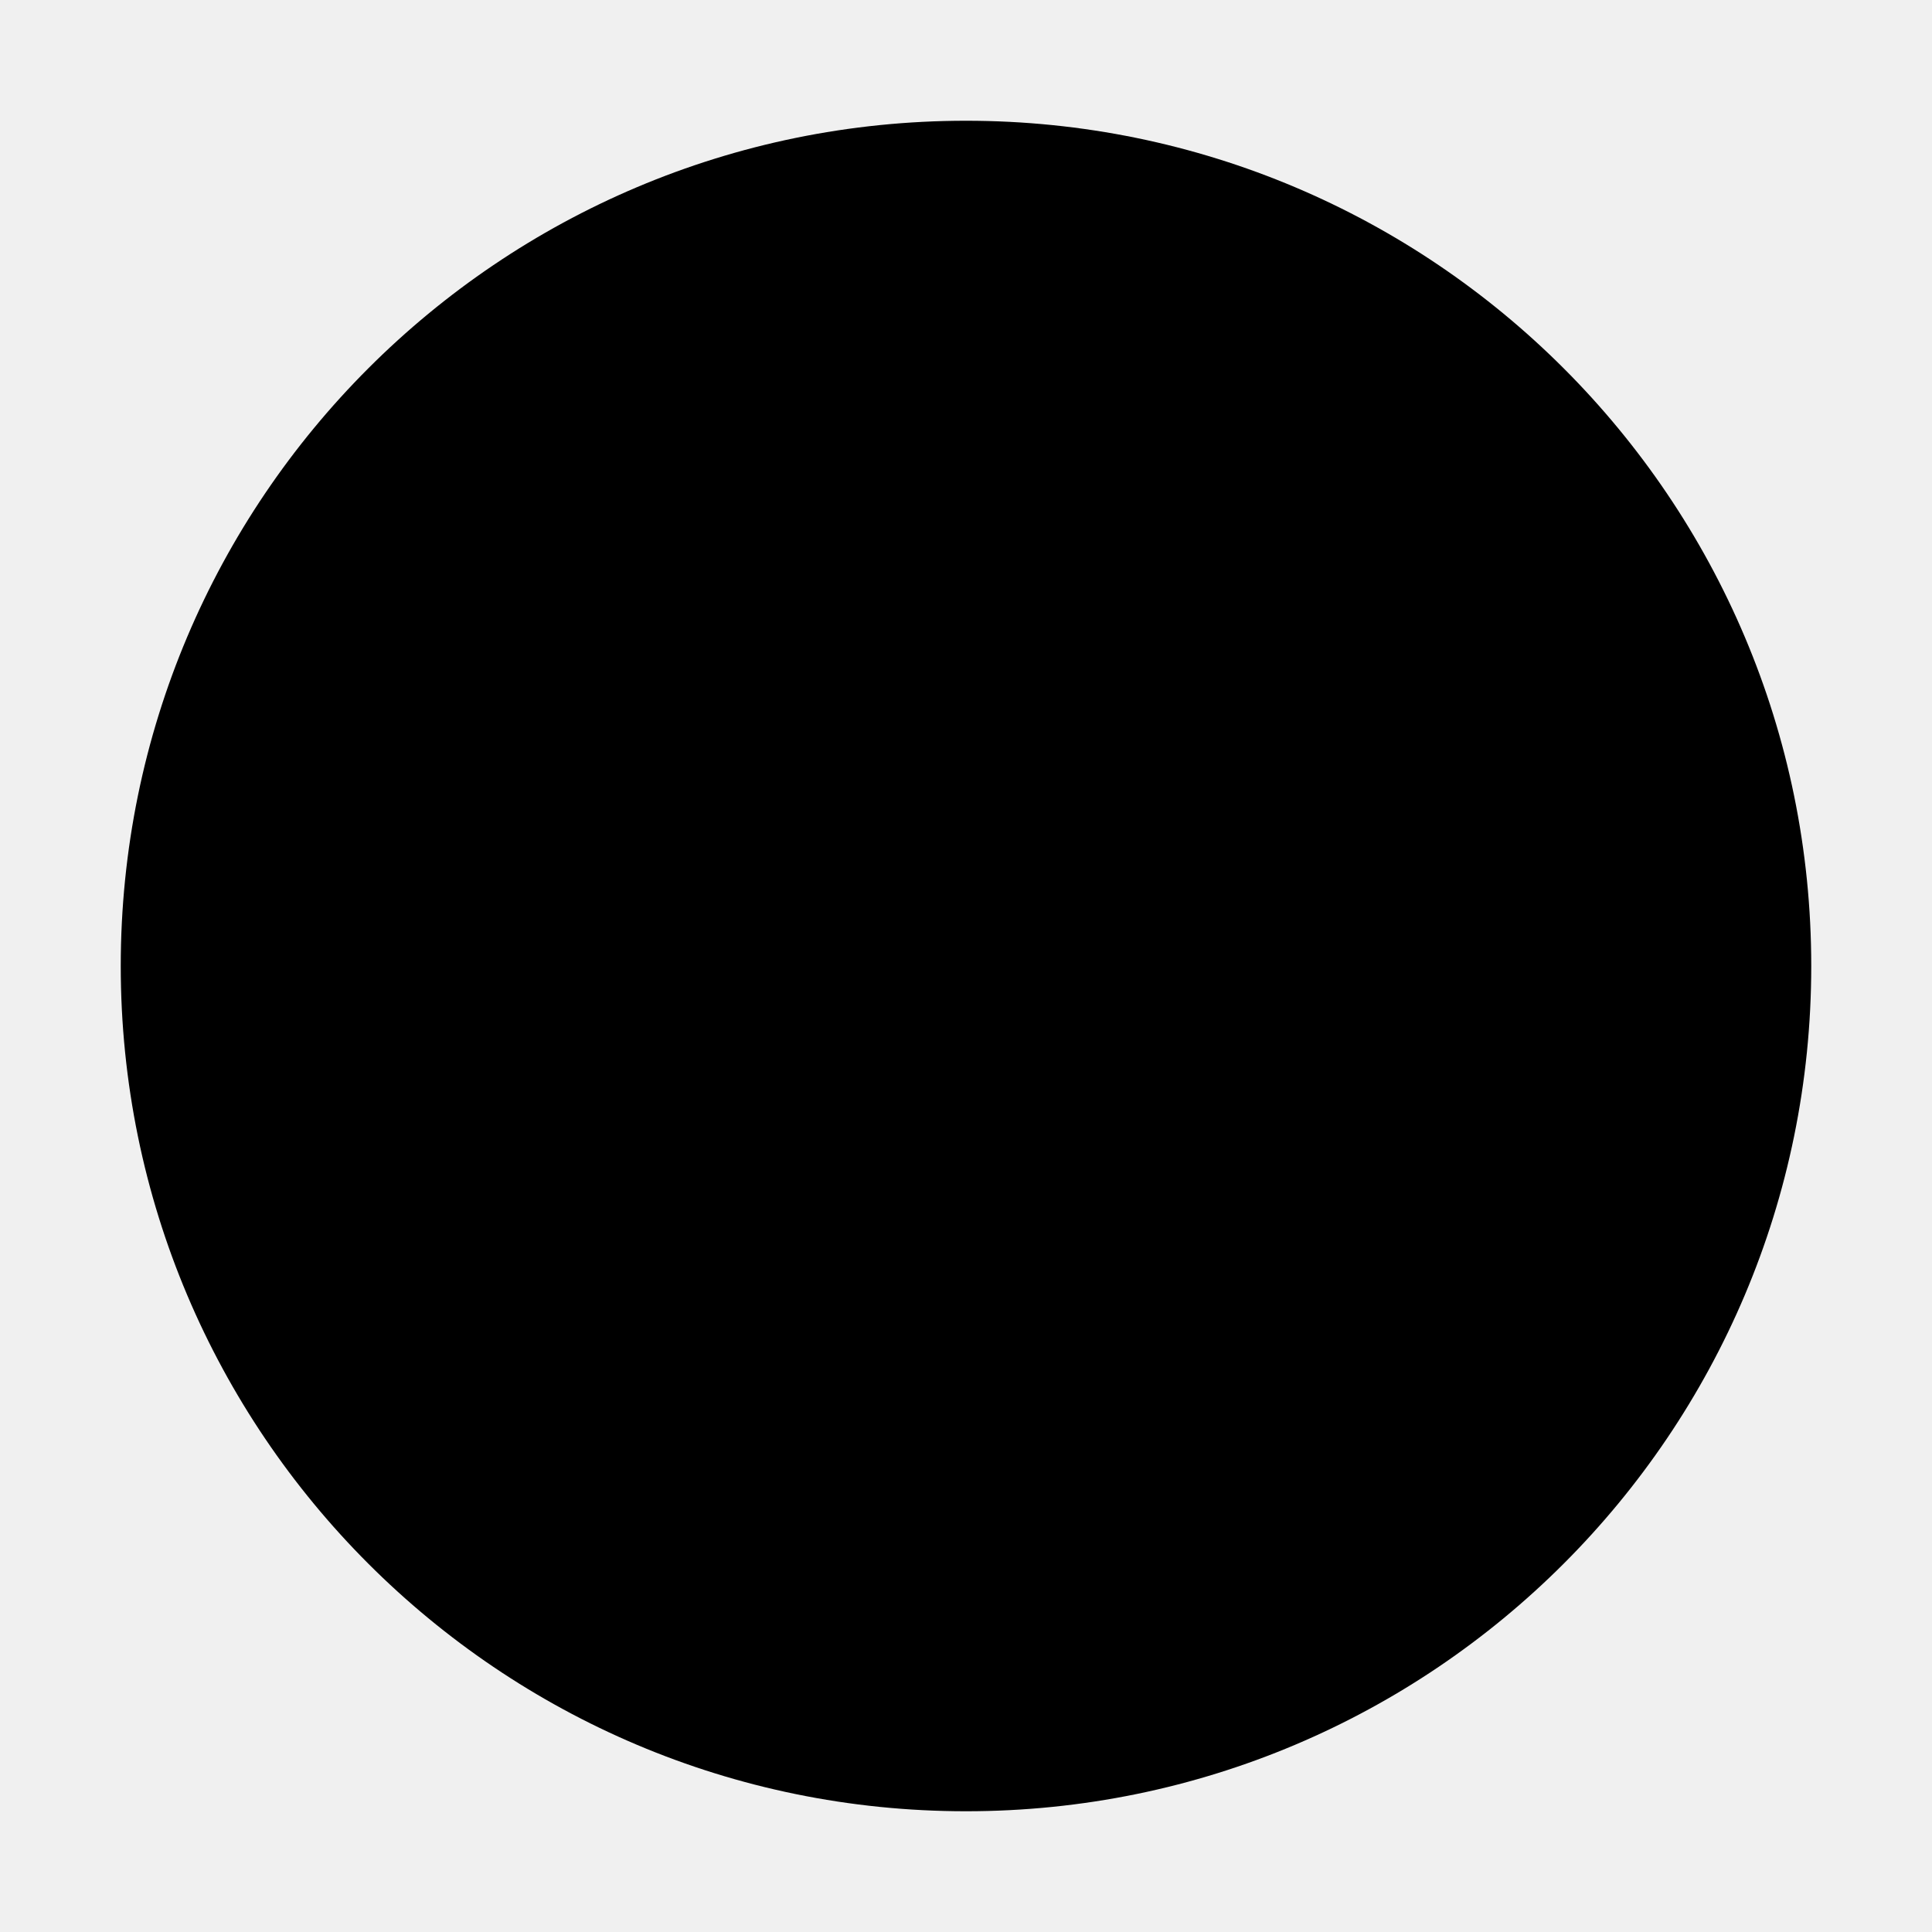
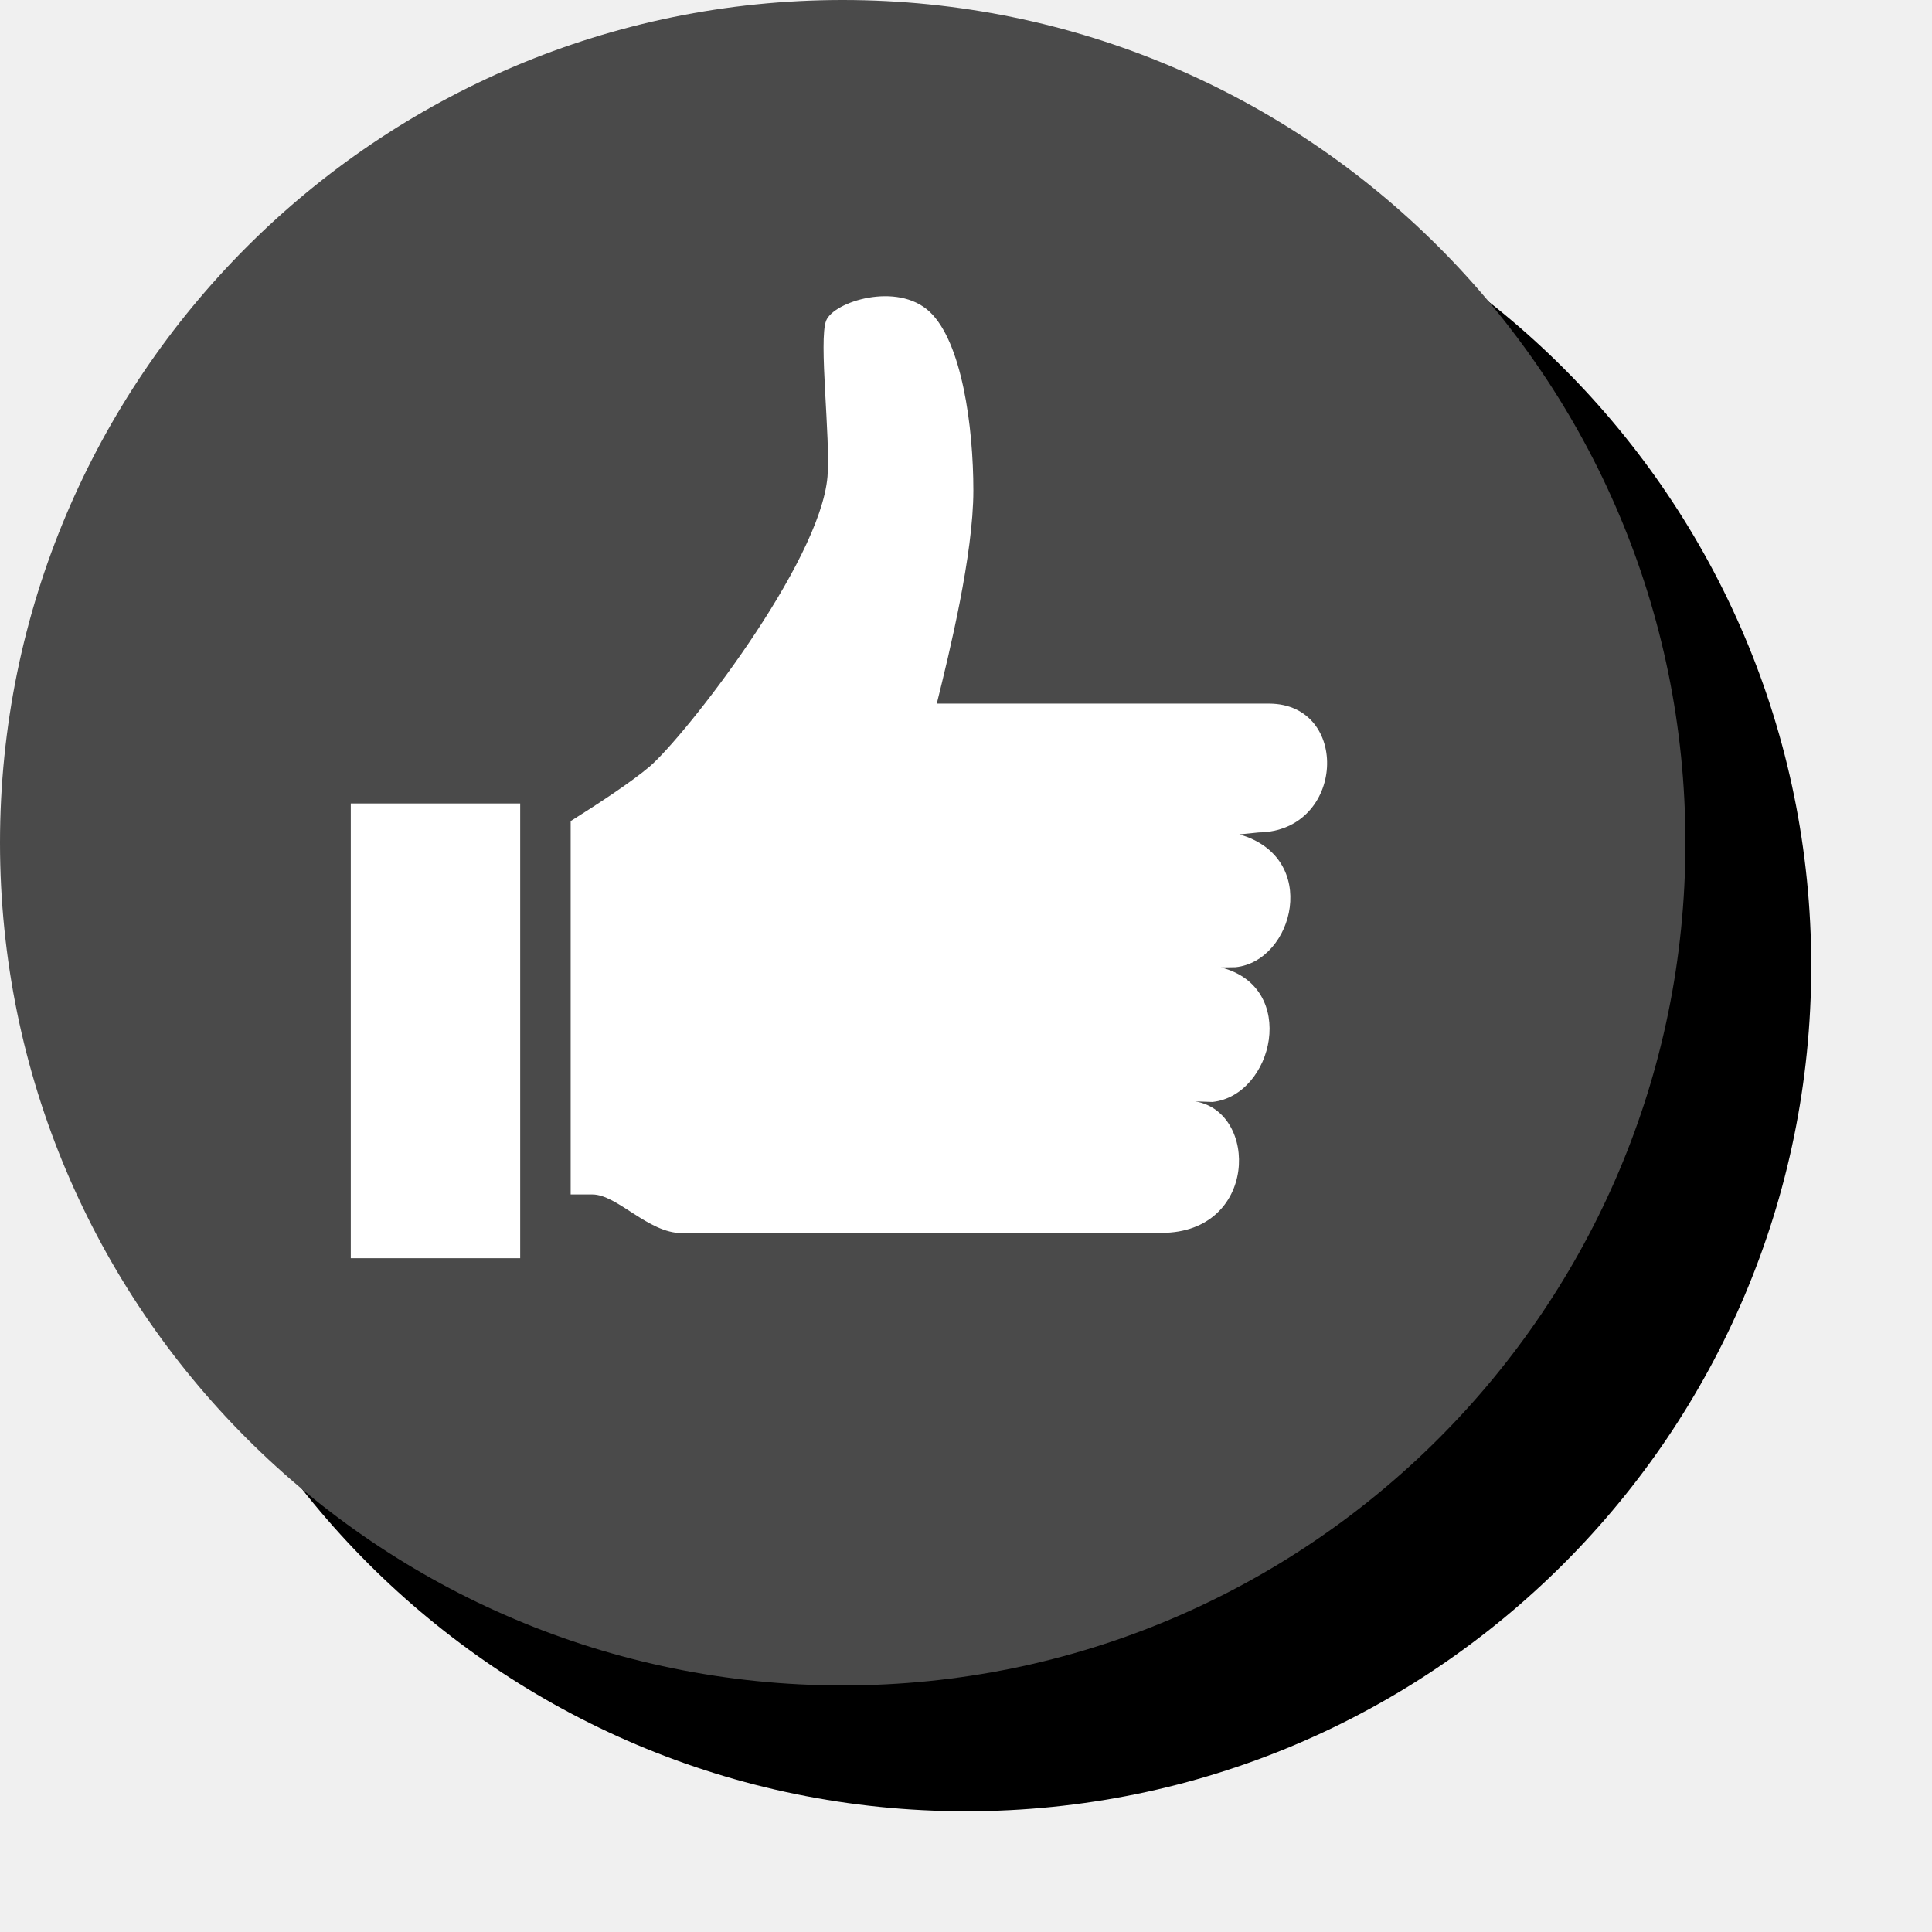
<svg xmlns="http://www.w3.org/2000/svg" viewBox="0 0 16 16">
  <path d="M8,1a7,7,0,1,0,7,7A7,7,0,0,0,8,1Z" />
  <rect x="3.93" y="7.68" width="1.4" height="3.77" />
-   <path d="M11.44,7.92l-.16,0a.57.57,0,0,1,0,1.1h-.12c.65.16.43,1.06-.07,1.11h-.14c.53.09.52,1.09-.28,1.09h-4c-.28,0-.53-.32-.74-.32H5.75V7.82a6.9,6.9,0,0,0,.65-.45A6,6,0,0,0,7.87,5c0-.32-.07-1.14,0-1.29a.65.65,0,0,1,.86-.07,2.41,2.41,0,0,1,.36,1.48,8.8,8.8,0,0,1-.3,1.76h2.75c.68,0,.63,1.06-.09,1.07Z" />
+   <path d="M6.979,0 C3.125,0 0,3.125 0,6.979 C0,10.833 3.125,13.958 6.979,13.958 C10.833,13.958 13.958,10.833 13.958,6.979 C13.958,3.125 10.833,0 6.979,0" id="ti-full-bg-circle" fill="#4A4A4A" />
+   <polygon id="ti-oversleeve" fill="#FFFFFF" points="2.905 10.42 4.308 10.42 4.308 6.654 2.905 6.654" />
+   <path d="M10.424,6.894 L10.264,6.91 C10.936,7.102 10.715,7.959 10.233,8.01 L10.112,8.012 C10.757,8.176 10.546,9.072 10.041,9.126 L9.898,9.121 C10.425,9.207 10.416,10.21 9.619,10.21 L5.647,10.212 C5.367,10.212 5.112,9.892 4.906,9.892 L4.726,9.892 L4.726,6.8 C4.949,6.66 5.225,6.479 5.378,6.35 C5.667,6.103 6.792,4.666 6.853,3.947 C6.879,3.631 6.778,2.812 6.842,2.655 C6.905,2.498 7.43,2.331 7.698,2.581 C7.966,2.831 8.061,3.533 8.061,4.062 C8.061,4.591 7.863,5.405 7.758,5.827 L10.51,5.827 C11.187,5.829 11.14,6.884 10.424,6.894" id="ti-hand-like" fill="#FFFFFF" />
</svg>
